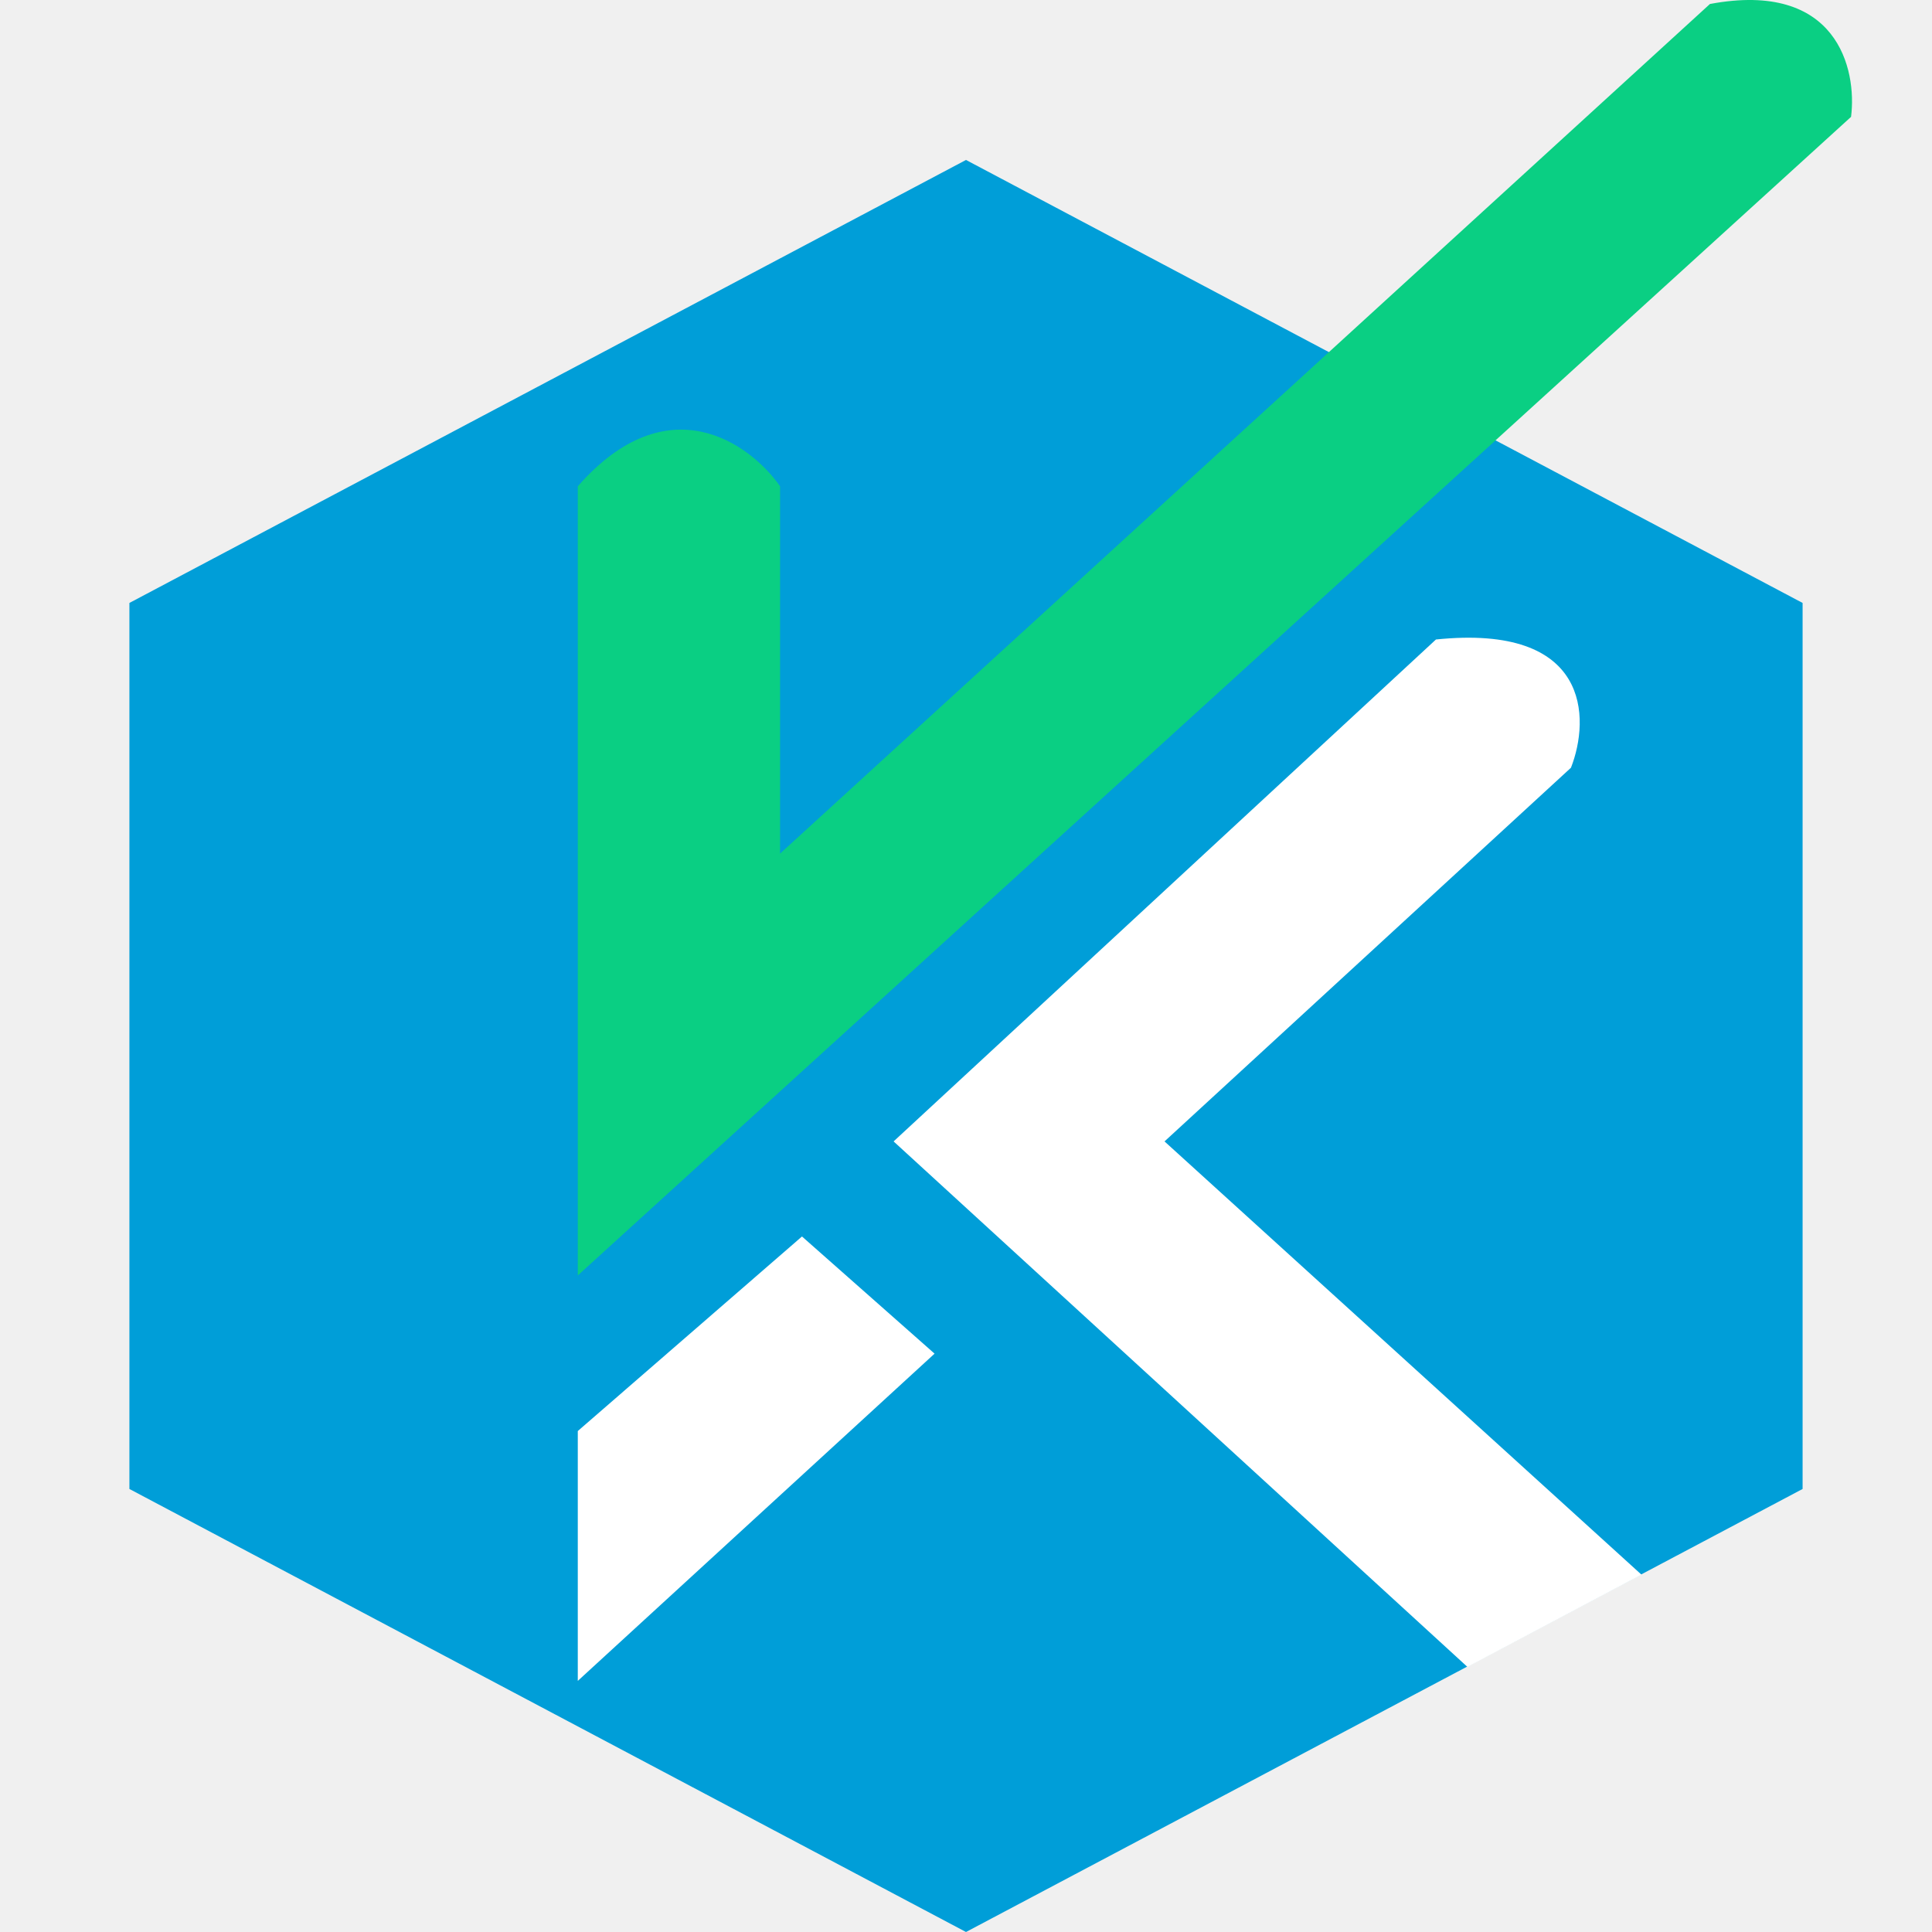
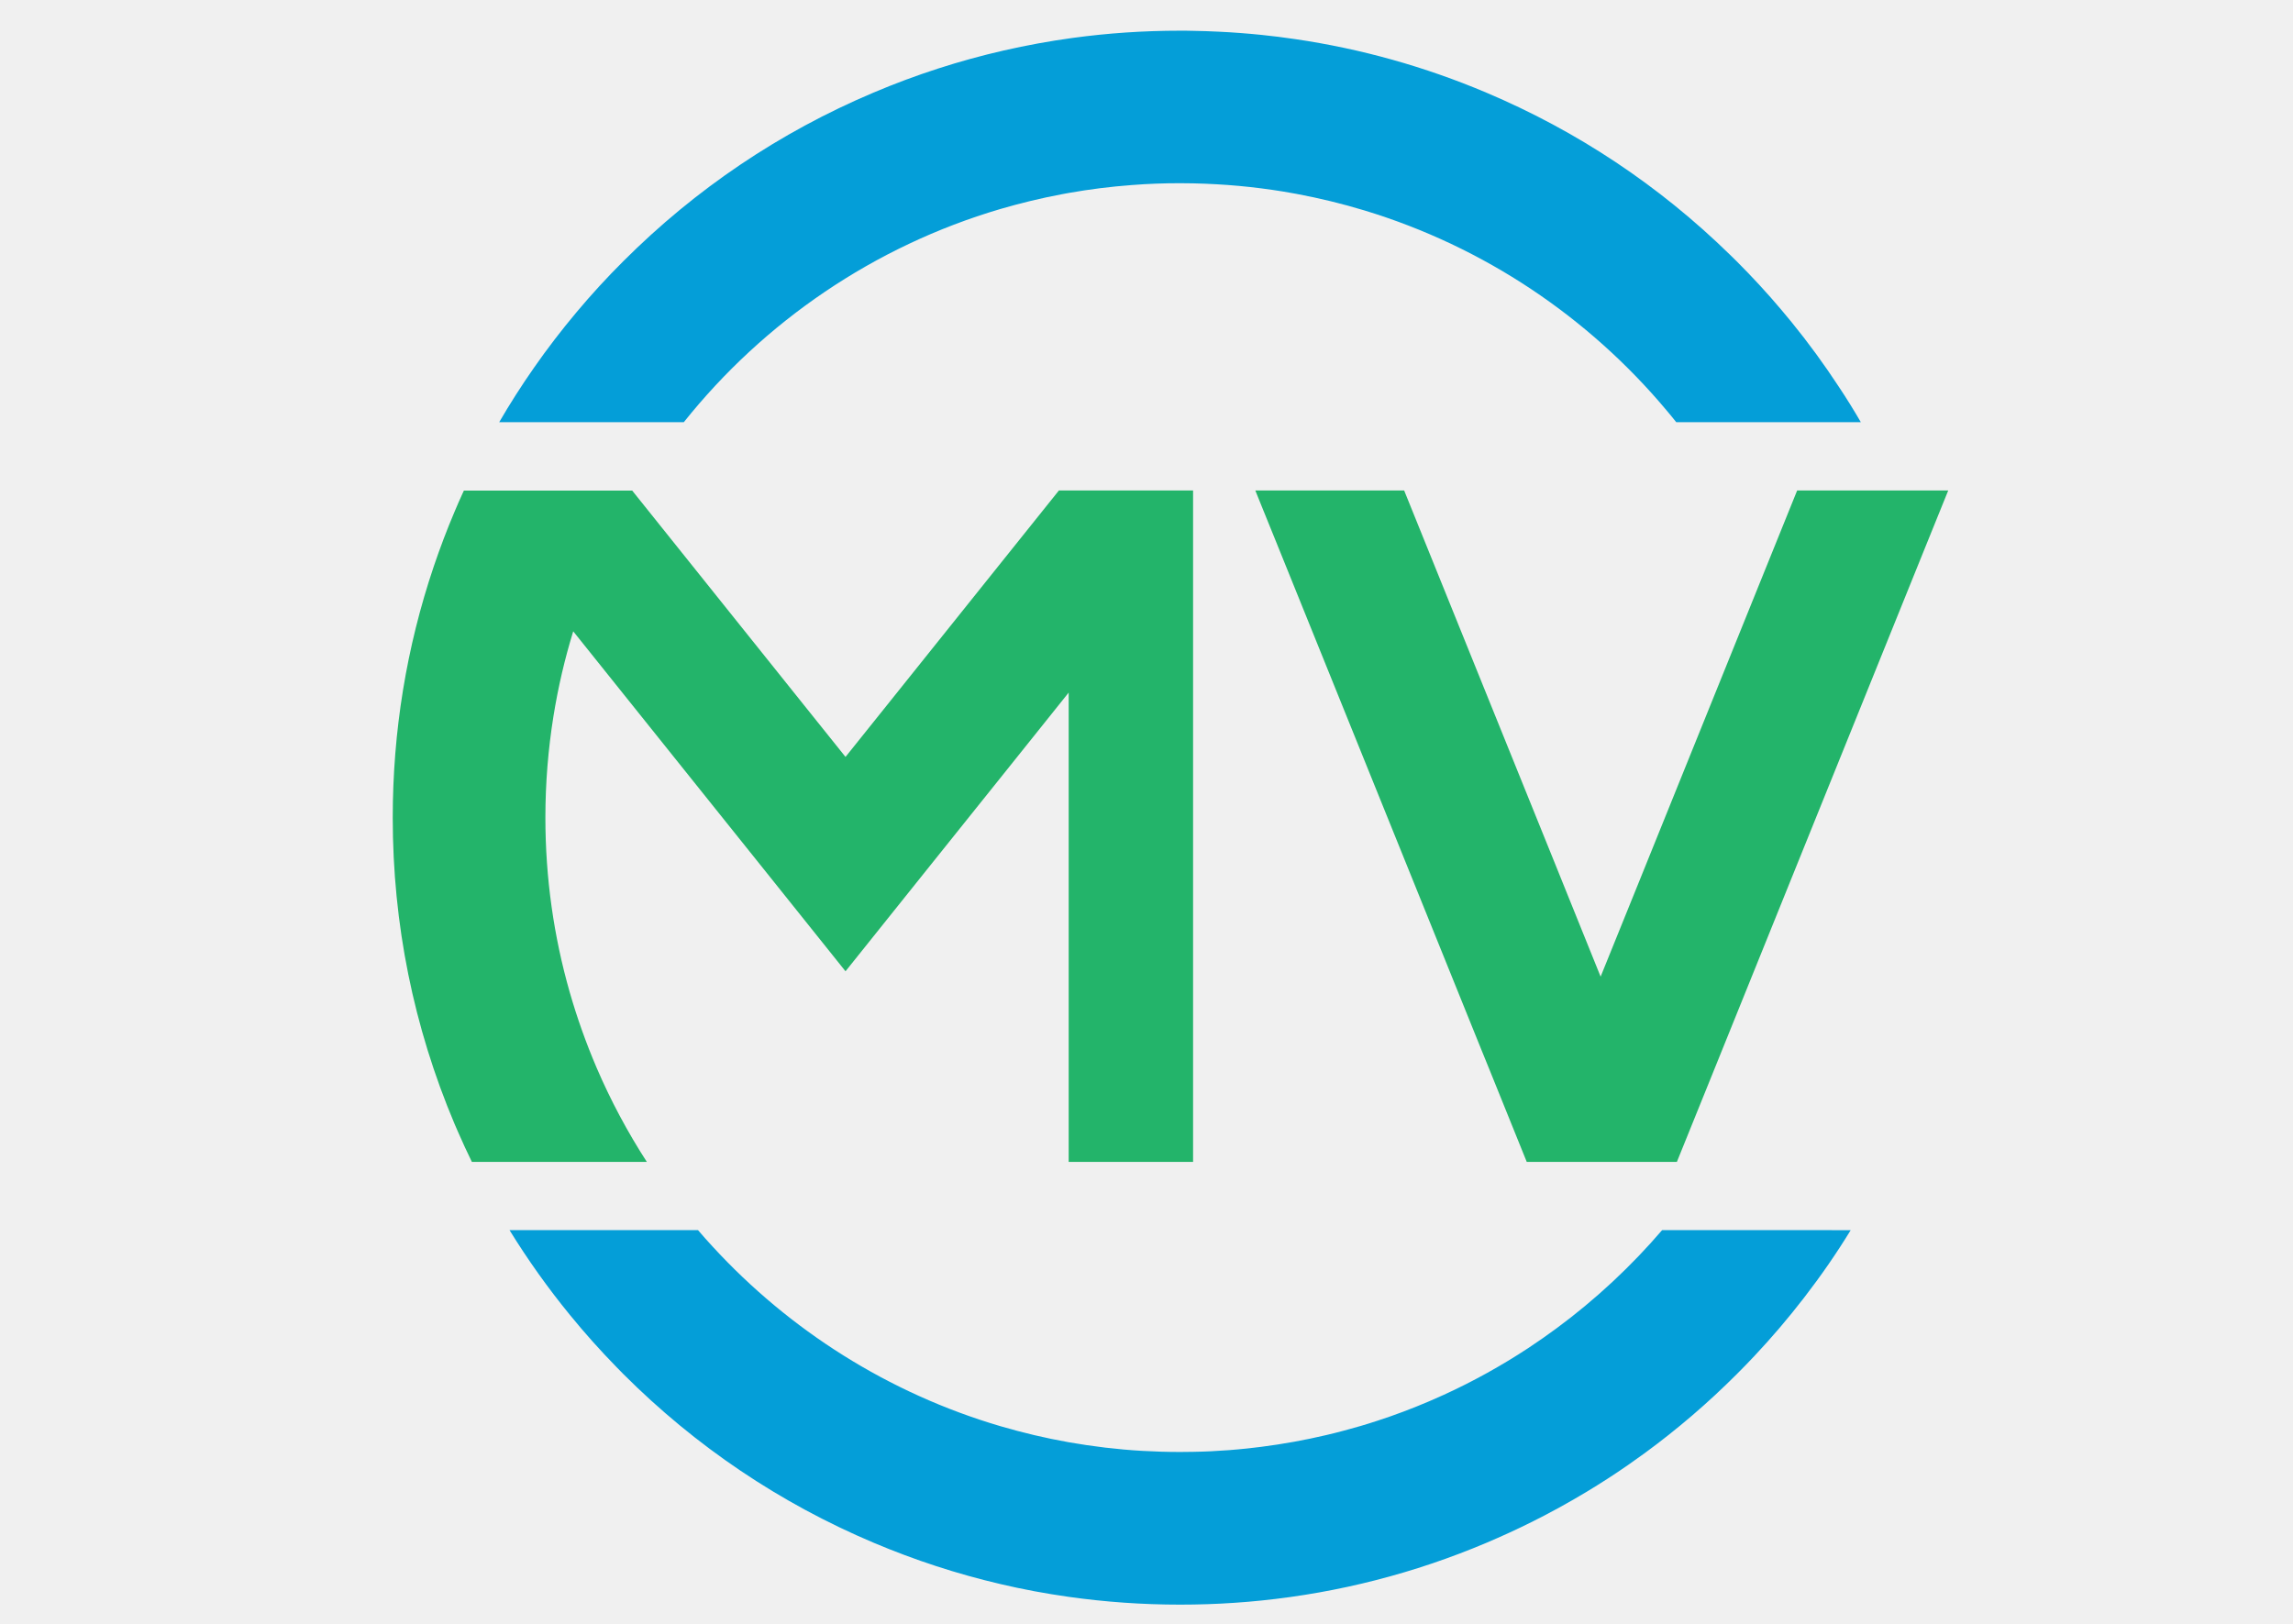
- <svg xmlns="http://www.w3.org/2000/svg" width="48" height="48" viewBox="0 0 48 48" fill="none">
-   <g id="Logo">
-     <path id="Polygon 5" d="M24 3.974L44.785 14.98V36.993L24 48L3.215 36.993V14.98L24 3.974Z" fill="#009ED8" />
-     <path id="Vector 38" d="M14.355 31.688V12.082C16.592 9.532 18.637 11.02 19.381 12.082V21.207L42.483 0.099C45.648 -0.494 46.139 1.721 45.989 2.903L14.355 31.688Z" fill="#0ACF83" />
-     <g id="Vector 39">
-       <path d="M14.355 41.761V35.554L19.925 30.72L23.219 33.631L14.355 41.761Z" fill="white" />
-       <path d="M36.458 41.414L22.201 28.358L35.676 15.888C39.51 15.492 39.51 17.847 39.03 19.074L28.932 28.358L40.782 39.122L36.458 41.414Z" fill="white" />
-     </g>
-   </g>
+ <svg xmlns="http://www.w3.org/2000/svg" version="1.1" id="Layer_5" x="0px" y="0px" viewBox="0 0 6244.3 4422.8" style="enable-background:new 0 0 6244.3 4422.8;" xml:space="preserve">
+   <style type="text/css">
+ 	.st0{fill:#049ED8;}
+ 	.st1{fill:#23B46A;}
+ </style>
+   <path class="st0" d="M5067.4,1149.9h-502.7c-8.4-10.5-16.9-21.1-25.7-31.4c-212.8-254.4-497.6-446.4-823-545.2  c-60.7-18.4-122.7-33.5-185.9-45.3c-11.8-2.1-23.5-4.3-35.3-6.2c-19.8-3.2-39.8-6.2-59.9-8.7c-40.3-5.2-81-8.9-122-11.2  c-21.2-1.2-42.5-2-63.9-2.5c-11.8-0.2-23.7-0.4-35.5-0.4c-44.1,0-87.8,1.6-131.1,5c-58.2,4.3-115.6,11.6-172.2,21.6  c-6.1,1.1-12.3,2.1-18.4,3.4c-56.9,10.7-112.9,24.3-167.7,40.3c-344.3,101.5-643.8,307.2-862,580.7h-502.7  c29.4-50.7,61-100.1,94.6-148.2c36.4-52.3,75.3-102.9,116.5-152c40.1-47.8,82.4-94,127-138.4c196.8-196.8,426-351.3,681.3-459.2  c115.4-48.9,233.9-87.1,354.7-114.7c61.7-14.1,124-25.5,186.8-34.1c96.5-13.2,194.3-19.8,293.1-19.8c11.8,0,23.7,0,35.5,0.4  c23.4,0.4,46.6,1.1,69.8,2.3c38.9,1.8,77.8,4.8,116.3,8.7c30.9,3.2,61.7,7,92.4,11.6c178.8,26.2,352.9,74.9,520.6,145.9  c247.4,104.7,470.4,253,662.9,441.2c6.1,5.9,12.3,12,18.4,18c42.5,42.5,83.1,86.5,121.5,132c9.5,11.1,18.7,22.5,28,33.7  c46.2,56.7,89.2,115.8,129.2,176.8l0,0C5028.7,1085.3,5048.5,1117.3,5067.4,1149.9L5067.4,1149.9z" />
+   <path class="st0" d="M4526.3,3350.6c-20.5,23.9-41.7,47.3-63.5,70.1l0,0c-46.2,48.3-95.1,94-146.6,136.7  c-49.2,40.9-100.8,79-154.3,114.4c-73,48-149.9,90.8-230.1,127.4c-13.4,6.1-26.8,12.1-40.3,17.8c-46,19.6-93.1,37.5-141.1,53  c-30.3,10-60.8,18.9-91.9,27.1c-15.3,4.1-30.7,8-46.2,11.6c-58,13.7-117,24.4-177.1,32.1c-12.7,1.6-25.5,3.2-38.2,4.5  c-16.6,1.8-33.2,3.2-50,4.6c-32.3,2.5-64.9,4.1-97.8,4.6c-11.8,0.2-23.7,0.4-35.5,0.4c-34.6,0-69-1.1-103.3-3  c-67.8-3.9-134.5-12-200-23.5c-63.2-11.2-125.2-25.9-185.9-43.7c-304.9-89.7-574.6-261.4-783.9-489.3  c-13.6-14.6-26.8-29.6-39.8-44.8h-513.3c49.8,80.8,104.9,158.2,165.2,231.9c39.6,48.5,81.5,95.4,125.6,140.6  c6.4,6.6,13,13.2,19.4,19.8c196.8,196.8,426,351.3,681.3,459.2c112.4,47.5,227.6,85.1,345.4,112.6c61.4,14.5,123.5,26,185.9,34.8  c99.9,14.1,201.1,21.2,303.3,21.2c49.8,0,99.2-1.6,148.4-5c24.4-1.6,48.9-3.7,73.1-6.2c211.2-21.6,416.6-74.2,613-157.3  c41.2-17.5,81.9-36.2,121.8-56c51.4-25.5,101.5-53.2,150.4-82.6c38.5-23.2,76.4-47.6,113.3-73.3l0,0c15-10.5,30-21.1,44.8-31.9  c88.7-64.9,172.5-136.7,251-215.3c16.1-16.1,31.9-32.3,47.5-48.9c48.2-51.2,93.5-104.5,136.1-159.7c45.5-59,88-120.2,126.8-183.8  L4526.3,3350.6L4526.3,3350.6z" />
+   <path class="st1" d="M3249,1336v1828.8h-338.8V1886.5l-185.9,232.3l-68.9,86l-119.2,148.8l-233.7,292l-233.7-292l-119.2-148.8  l-388.6-485.2c-23,74.7-41,151.8-53.7,230.5c-14.5,90.3-22.1,182.7-22.1,277.1c0,164.7,23,324.1,66.2,475.1  c20.2,70.6,44.8,139.3,73.3,206c38.5,89.7,84.4,175.5,136.8,256.5h-476.5c-13.2-27.1-25.9-54.6-38-82.4c-3-6.8-5.9-13.7-8.9-20.5  c-111.9-264.6-168.6-545.4-168.6-834.5c0-235.1,37.5-464.7,111.7-684.5c17.1-50.5,36-100.6,57.1-150.2c7-16.6,14.1-33,21.6-49.2  c1.1-2.5,2.1-4.8,3.4-7.3h458.3l6.2,7.8l455.5,568.9l119.2,148.8l119.2-148.8l302.6-378l159.3-198.9L3249,1336L3249,1336z" />
+   <polyline class="st1" points="4056.1,2913.4 4035.2,2862 3934.9,2613.7 3475.8,1477.6 3434.9,1376.7 3418.5,1336 3823.8,1336   4137.6,2112.4 4237.9,2360.5 4258.6,2411.9 4358.8,2660.2 4459.3,2411.9 4805.7,1554.5 4894,1336 5305.4,1336 5234.6,1511   4941.5,2236.5 4941.5,2236.5 4665,2921.1 4566.5,3164.7 4157.6,3164.7 " />
</svg>
